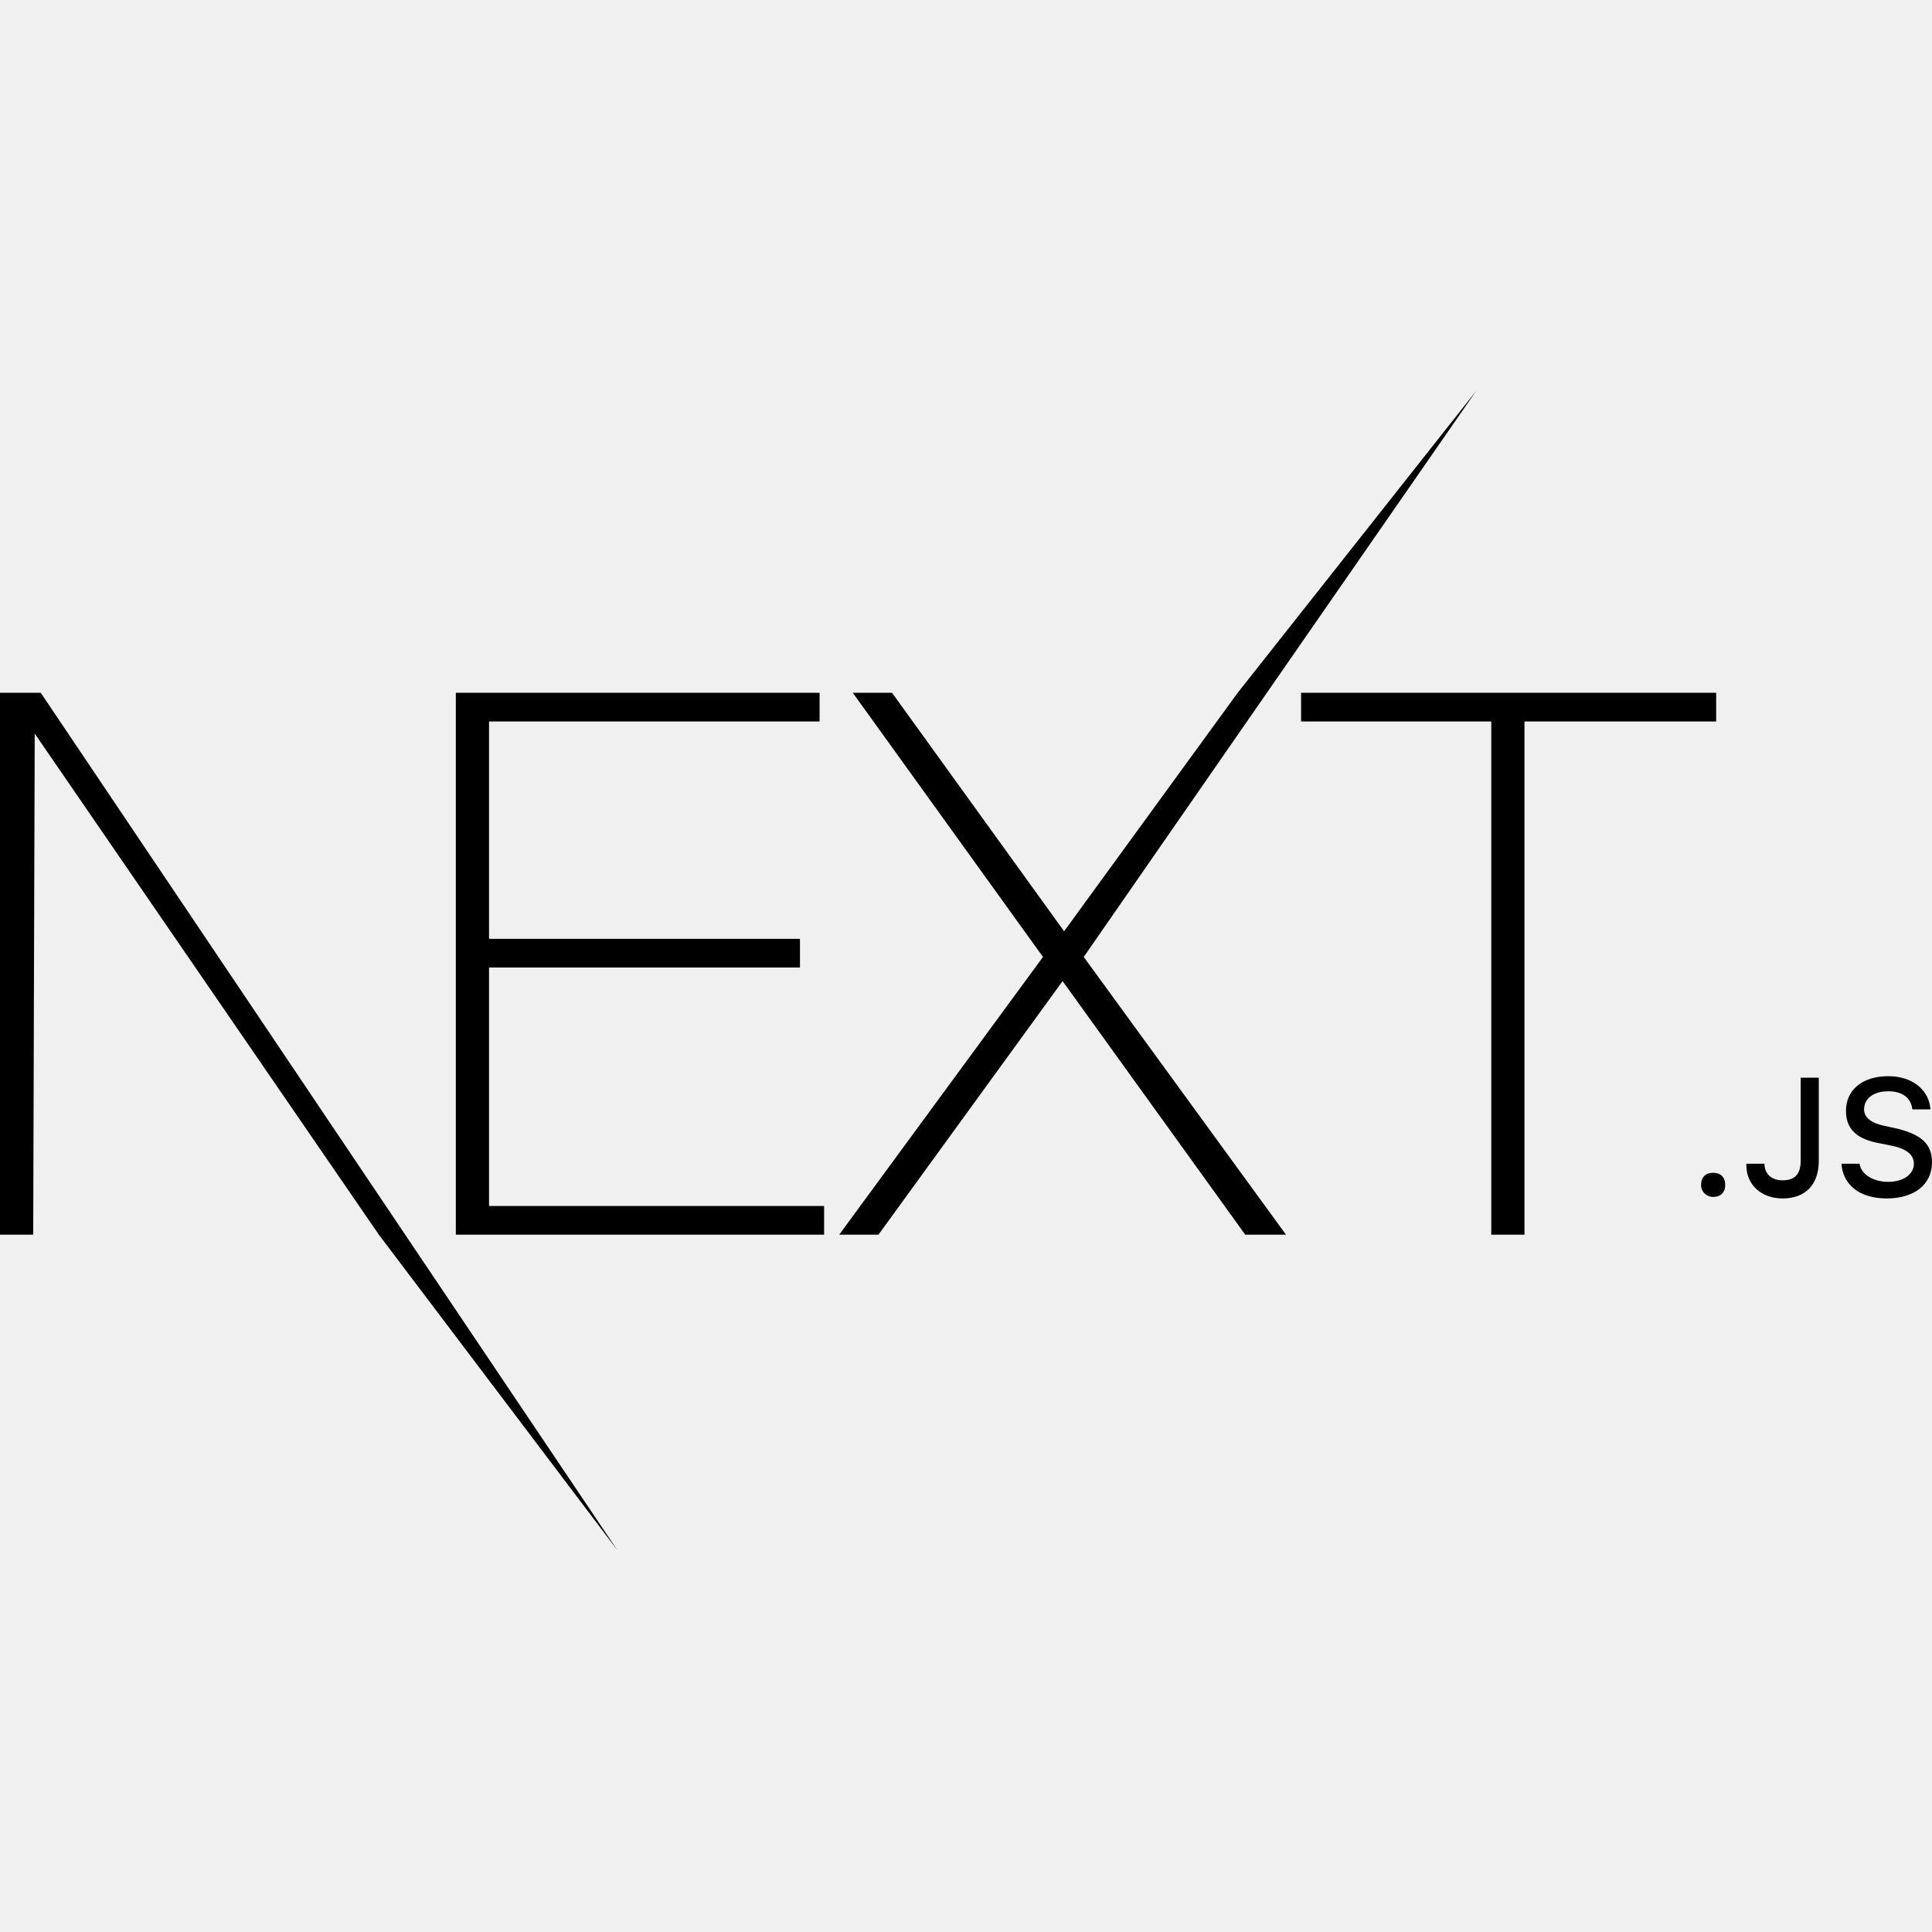
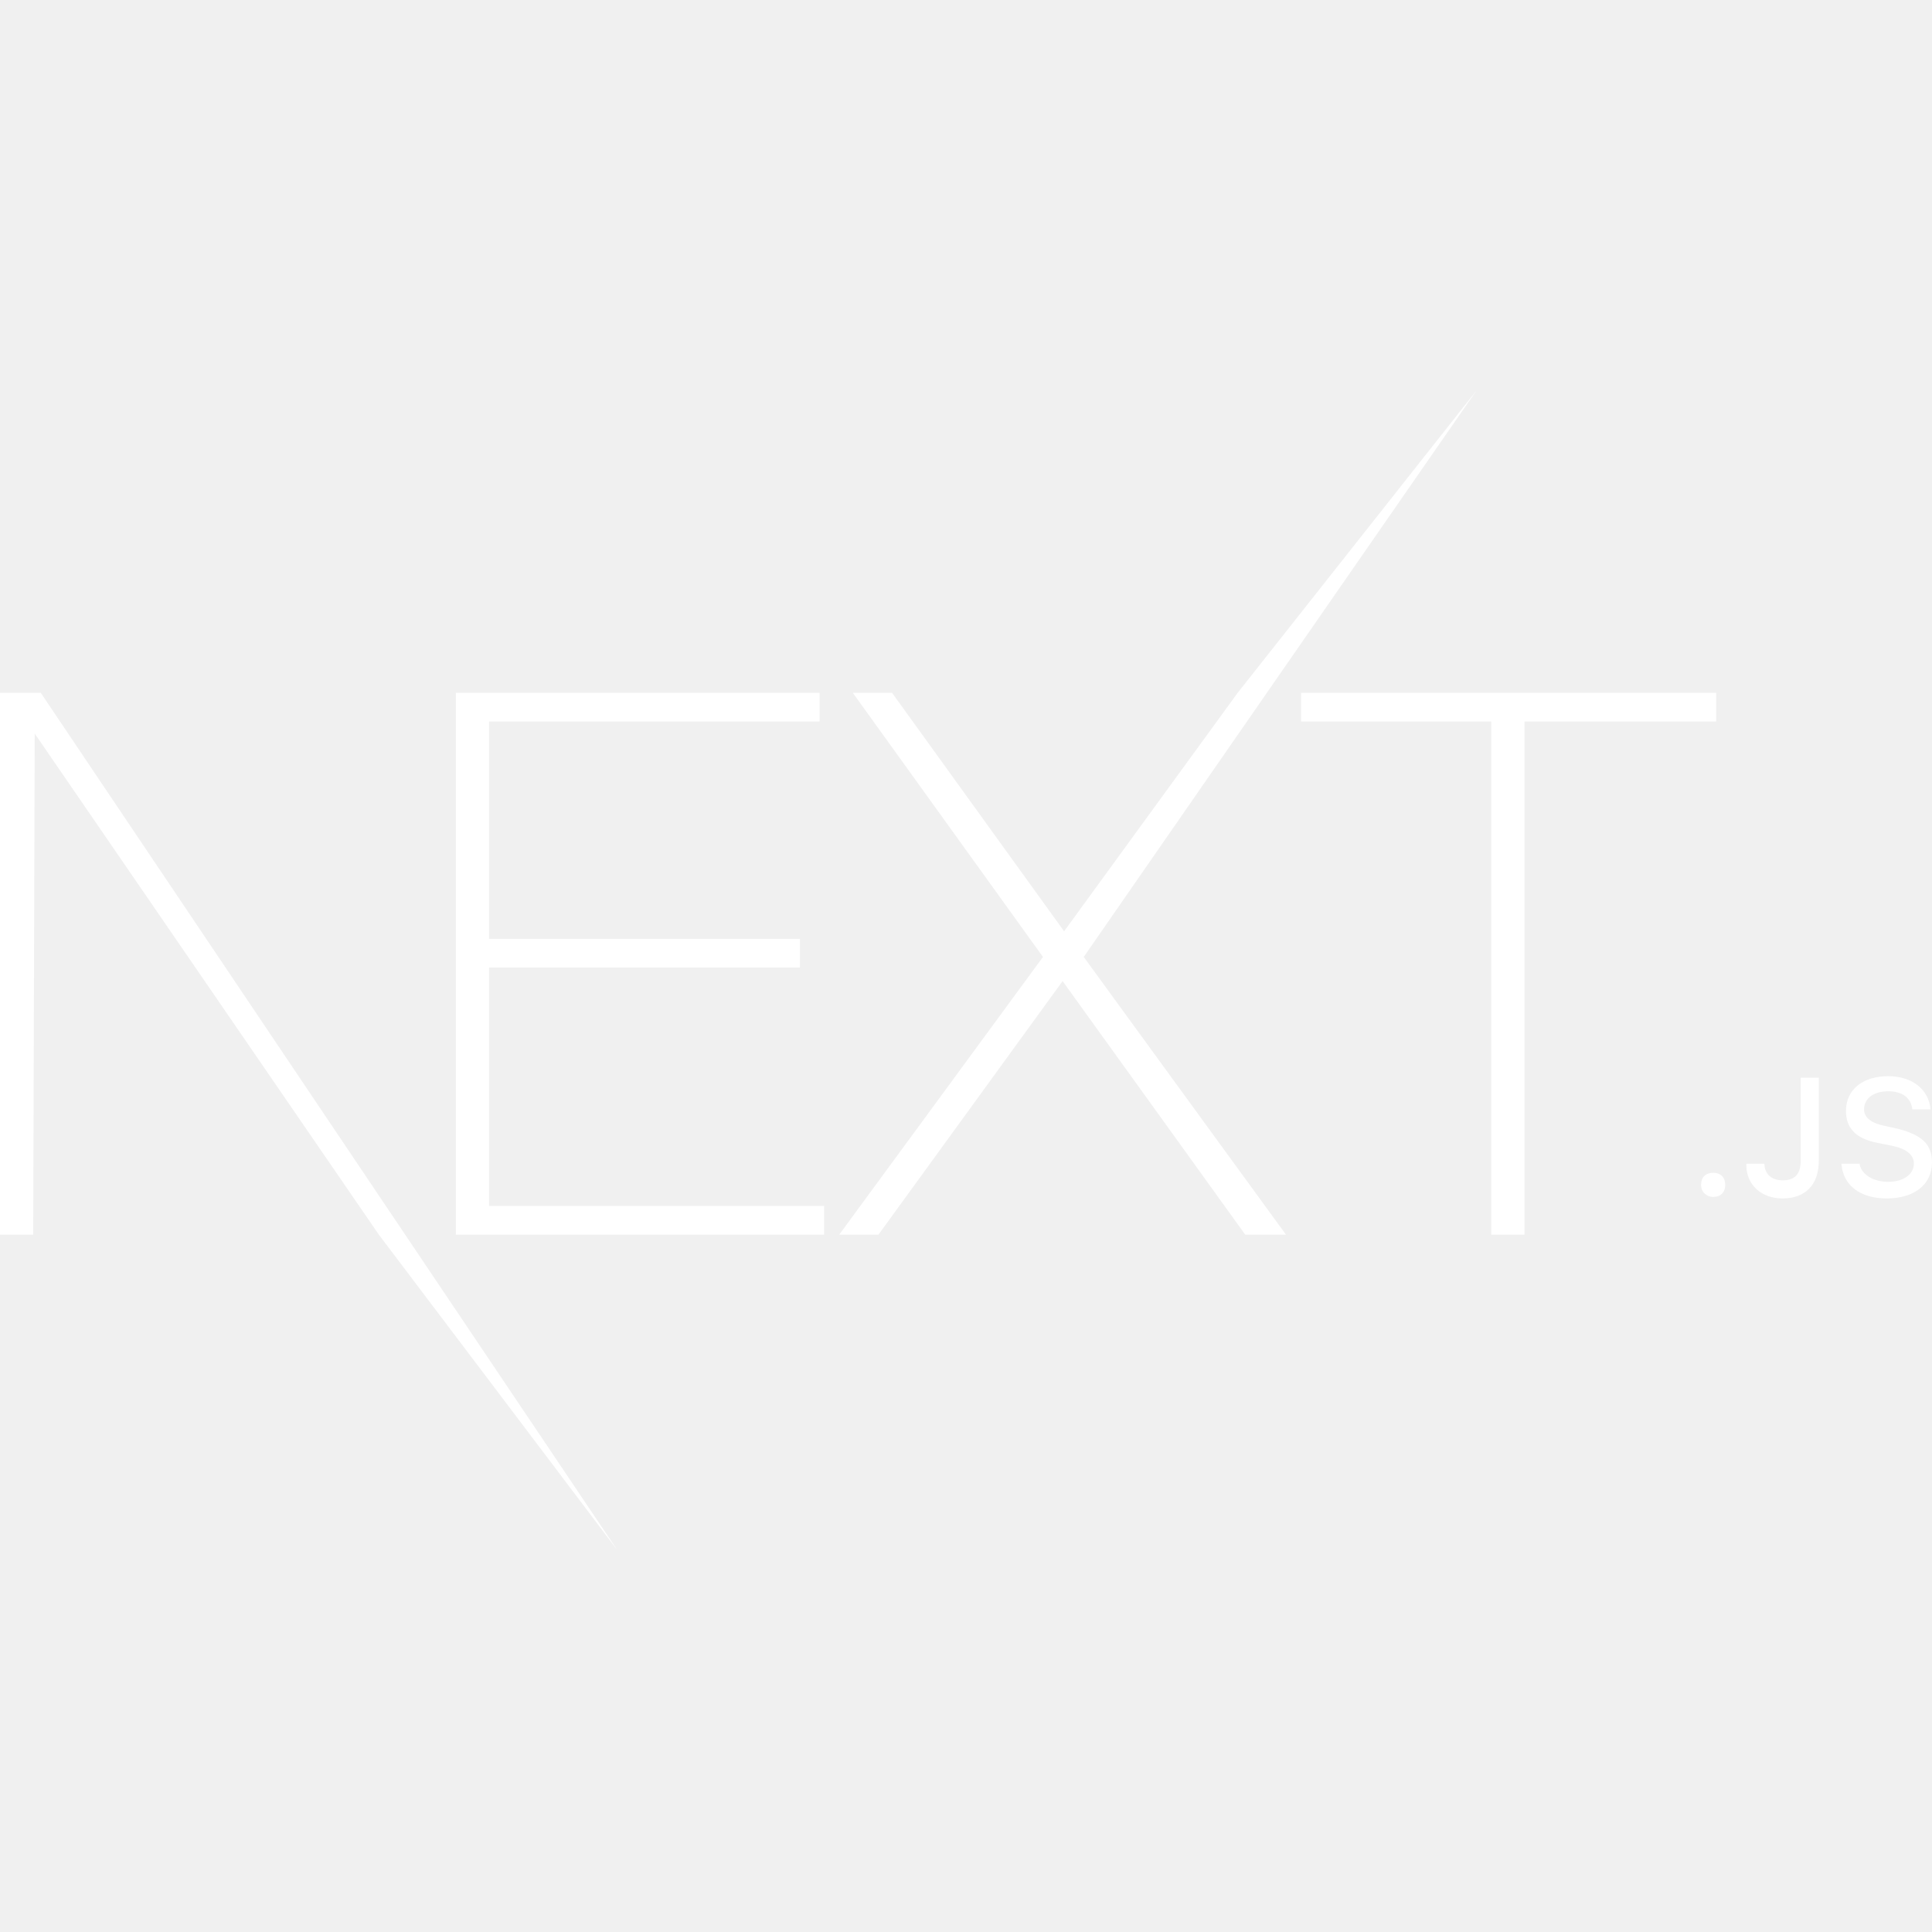
<svg xmlns="http://www.w3.org/2000/svg" viewBox="0 0 128 128">
-   <path d="M30.2 45.9h24.1v1.9H32.4v14.4H53v1.9H32.4v15.8h22.2v1.9H30.2V45.9zm26.3 0h2.6l11.4 15.8L82 45.9l15.8-20-26 37.5 13.4 18.4h-2.7L70.4 65 58.2 81.8h-2.6l13.5-18.4-12.6-17.5zm29.7 1.9v-1.9h27.5v1.9H101v34h-2.2v-34H86.2zM0 45.9h2.7l38.2 56.8-15.8-20.9L2.3 48.6l-.1 33.2H0zm113.5 33.4c.5 0 .8-.3.8-.8s-.3-.8-.8-.8-.8.3-.8.8.4.8.8.8zm2.2-2.1c0 1.3 1 2.2 2.4 2.2 1.5 0 2.4-.9 2.4-2.5v-5.5h-1.2v5.5c0 .9-.4 1.3-1.2 1.3-.7 0-1.2-.4-1.2-1.1h-1.2zm6.3-.1c.1 1.4 1.2 2.3 3 2.3s3-.9 3-2.4c0-1.2-.7-1.8-2.2-2.2l-.9-.2c-1-.2-1.4-.6-1.4-1.1 0-.7.6-1.2 1.6-1.2.9 0 1.5.4 1.6 1.2h1.2c-.1-1.3-1.2-2.2-2.8-2.2-1.7 0-2.8.9-2.8 2.3 0 1.1.6 1.8 2 2.1l1 .2c1 .2 1.5.6 1.5 1.2 0 .7-.7 1.2-1.7 1.2s-1.8-.5-1.9-1.2H122z" />
+   <path d="M30.2 45.9h24.1v1.9H32.4v14.4H53v1.9H32.4v15.8h22.2v1.9H30.2V45.9zm26.3 0h2.6l11.4 15.8L82 45.9l15.8-20-26 37.5 13.4 18.4h-2.7L70.4 65 58.2 81.8h-2.6l13.5-18.4-12.6-17.5zm29.7 1.9v-1.9h27.5v1.9H101v34h-2.2v-34H86.2zM0 45.9h2.7l38.2 56.8-15.8-20.9L2.3 48.6l-.1 33.2H0zm113.5 33.4c.5 0 .8-.3.8-.8s-.3-.8-.8-.8-.8.3-.8.8.4.8.8.8zm2.2-2.1c0 1.3 1 2.2 2.4 2.2 1.5 0 2.4-.9 2.4-2.5v-5.5h-1.2v5.5c0 .9-.4 1.3-1.2 1.3-.7 0-1.2-.4-1.2-1.1h-1.2zm6.3-.1c.1 1.4 1.2 2.3 3 2.3s3-.9 3-2.4c0-1.2-.7-1.8-2.2-2.2l-.9-.2c-1-.2-1.4-.6-1.4-1.1 0-.7.6-1.2 1.6-1.2.9 0 1.5.4 1.6 1.2h1.2c-.1-1.3-1.2-2.2-2.8-2.2-1.7 0-2.8.9-2.8 2.3 0 1.1.6 1.8 2 2.1l1 .2c1 .2 1.5.6 1.5 1.2 0 .7-.7 1.2-1.7 1.2s-1.8-.5-1.9-1.2H122z" fill="#FFFFFF" />
</svg>
